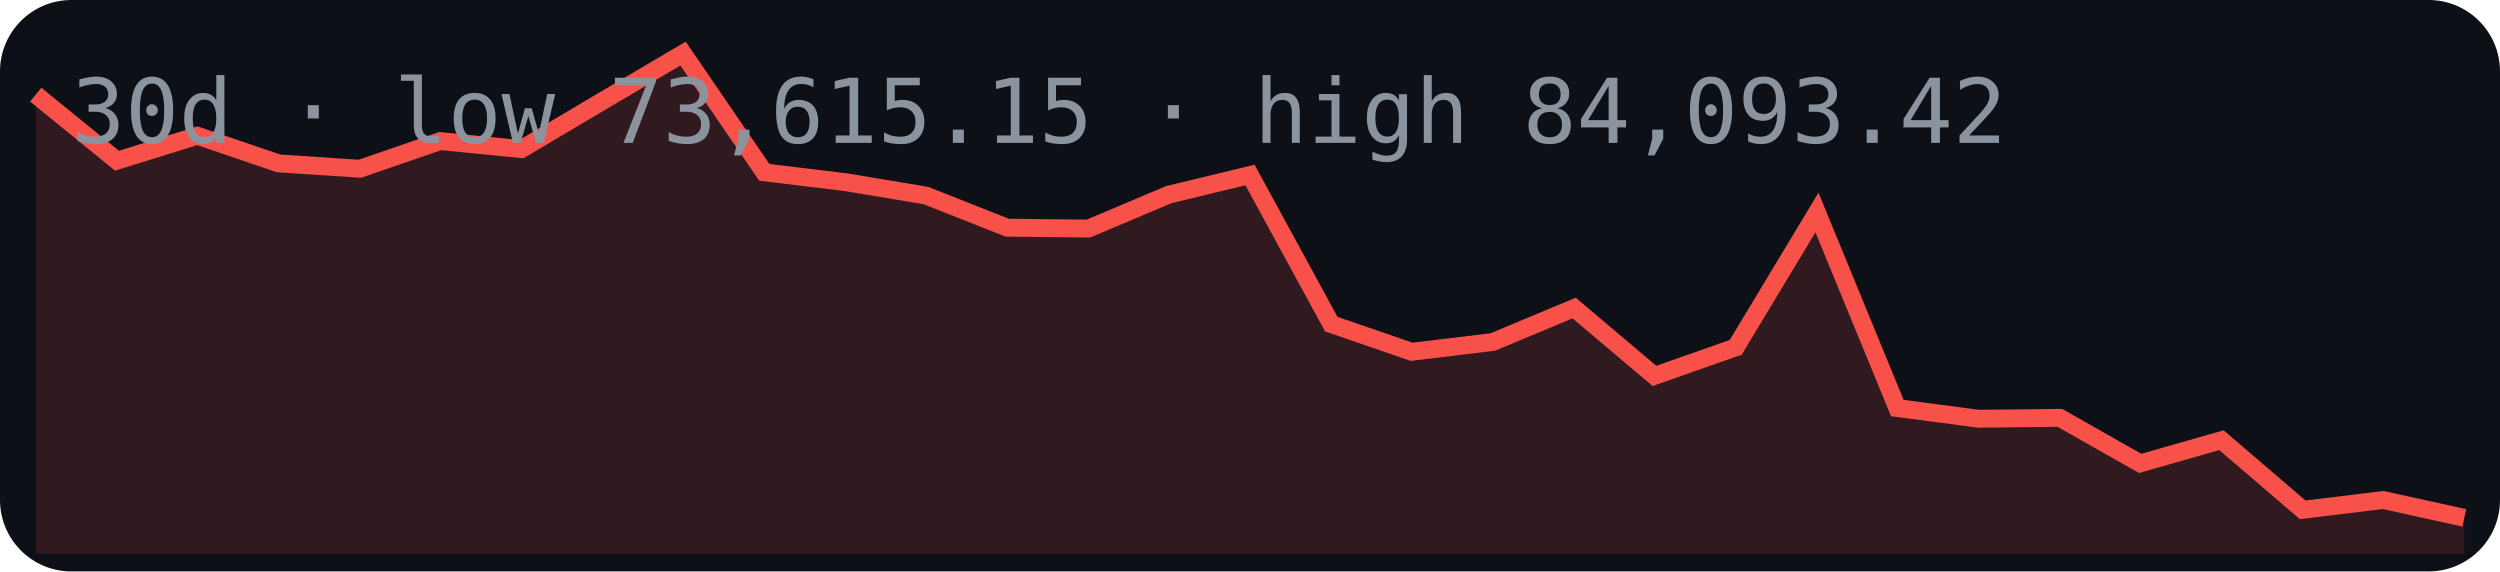
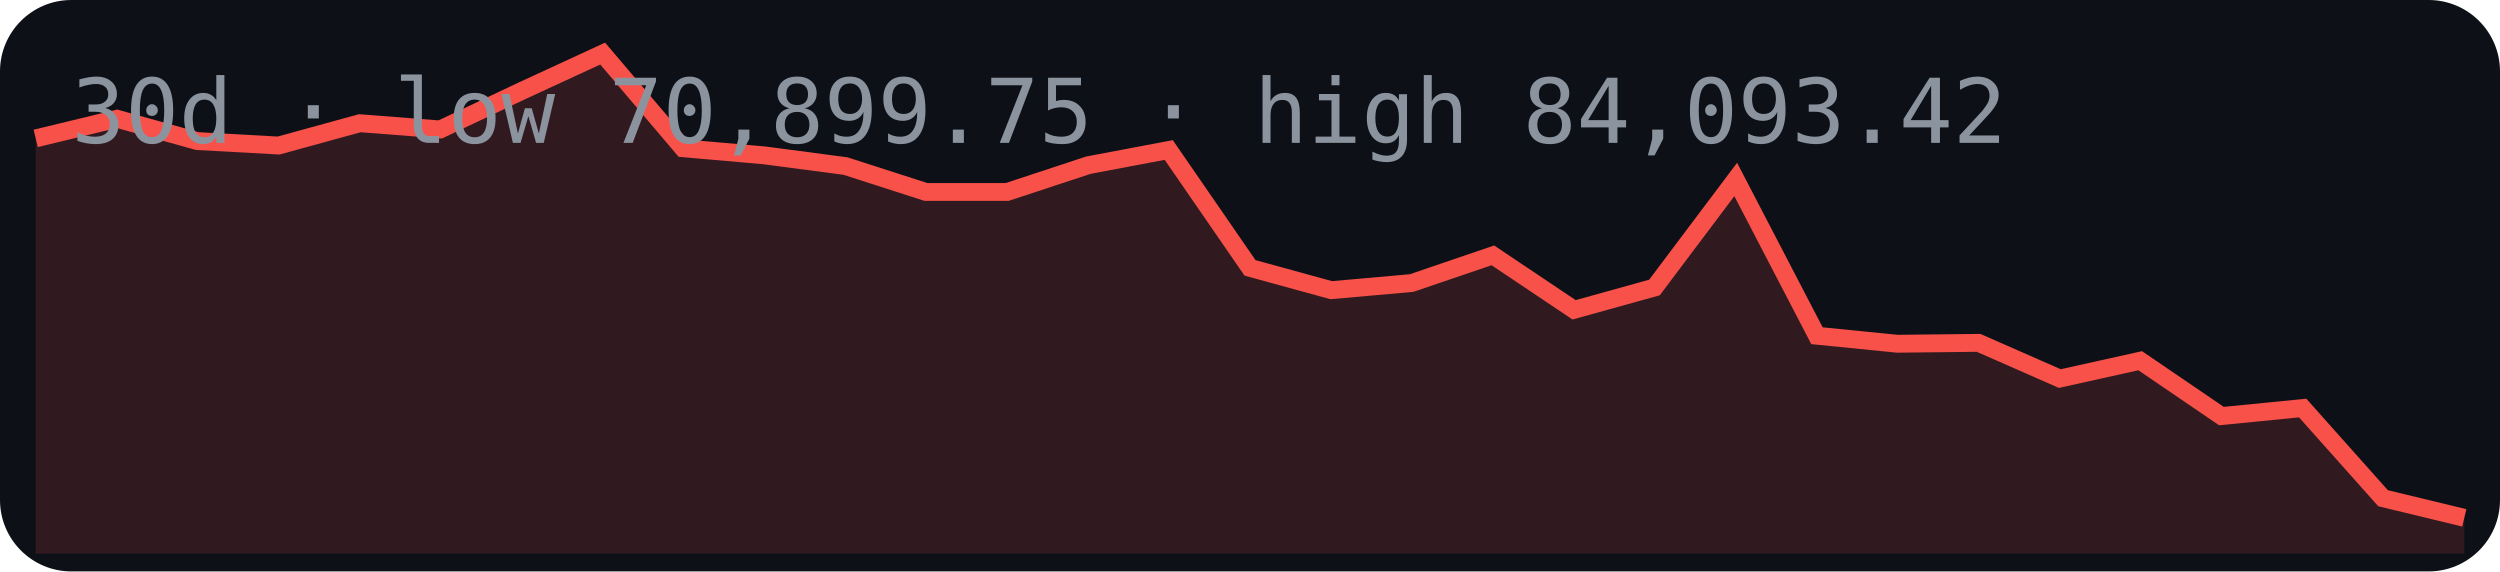
<svg xmlns="http://www.w3.org/2000/svg" width="280" height="64" viewBox="0 0 280 64">
  <rect width="280" height="64" rx="8" fill="#0d1117" />
-   <polygon points="4,62 4.0,10.6 13.1,18.0 22.1,15.2 31.2,18.3 40.3,18.9 49.3,15.8 58.4,16.7 67.5,11.3 76.5,6.0 85.6,19.3 94.7,20.4 103.7,21.9 112.8,25.5 121.9,25.6 130.9,21.8 140.0,19.6 149.1,36.3 158.1,39.4 167.2,38.3 176.3,34.5 185.3,42.1 194.4,38.9 203.5,23.8 212.5,45.7 221.6,46.9 230.7,46.8 239.7,51.9 248.8,49.3 257.9,57.1 266.9,56.0 276.0,58.0 276,62" fill="#f85149" opacity="0.15" />
-   <polyline points="4.0,10.6 13.1,18.0 22.1,15.2 31.2,18.3 40.3,18.9 49.3,15.8 58.4,16.7 67.5,11.3 76.5,6.0 85.6,19.3 94.7,20.4 103.7,21.9 112.8,25.5 121.9,25.6 130.9,21.8 140.0,19.6 149.1,36.3 158.1,39.4 167.2,38.3 176.3,34.5 185.3,42.1 194.4,38.9 203.5,23.8 212.5,45.7 221.6,46.9 230.7,46.8 239.7,51.9 248.8,49.3 257.9,57.1 266.9,56.0 276.0,58.0" fill="none" stroke="#f85149" stroke-width="2" />
-   <text x="8" y="16" font-family="monospace" font-size="10" fill="#8b949e">30d · low 73,615.15 · high 84,093.42</text>
+   <polygon points="4,62 4.0,15.5 13.1,13.3 22.1,15.8 31.2,16.3 40.3,13.8 49.3,14.5 58.4,10.2 67.5,6.0 76.5,16.6 85.6,17.4 94.7,18.6 103.7,21.5 112.8,21.5 121.9,18.5 130.9,16.8 140.0,30.0 149.1,32.5 158.1,31.7 167.2,28.6 176.3,34.7 185.3,32.2 194.4,20.1 203.5,37.6 212.5,38.5 221.6,38.4 230.7,42.4 239.7,40.4 248.8,46.6 257.9,45.7 266.9,55.8 276.0,58.0 276,62" fill="#f85149" opacity="0.15" />
+   <polyline points="4.0,15.5 13.1,13.3 22.1,15.8 31.2,16.3 40.3,13.8 49.3,14.5 58.4,10.2 67.5,6.0 76.5,16.6 85.6,17.4 94.7,18.6 103.7,21.5 112.8,21.5 121.9,18.5 130.9,16.8 140.0,30.0 149.1,32.5 158.1,31.7 167.2,28.6 176.3,34.7 185.3,32.2 194.4,20.1 203.5,37.6 212.5,38.5 221.6,38.4 230.7,42.4 239.7,40.4 248.8,46.6 257.9,45.7 266.9,55.8 276.0,58.0" fill="none" stroke="#f85149" stroke-width="2" />
+   <text x="8" y="16" font-family="monospace" font-size="10" fill="#8b949e">30d · low 70,899.75 · high 84,093.42</text>
</svg>
